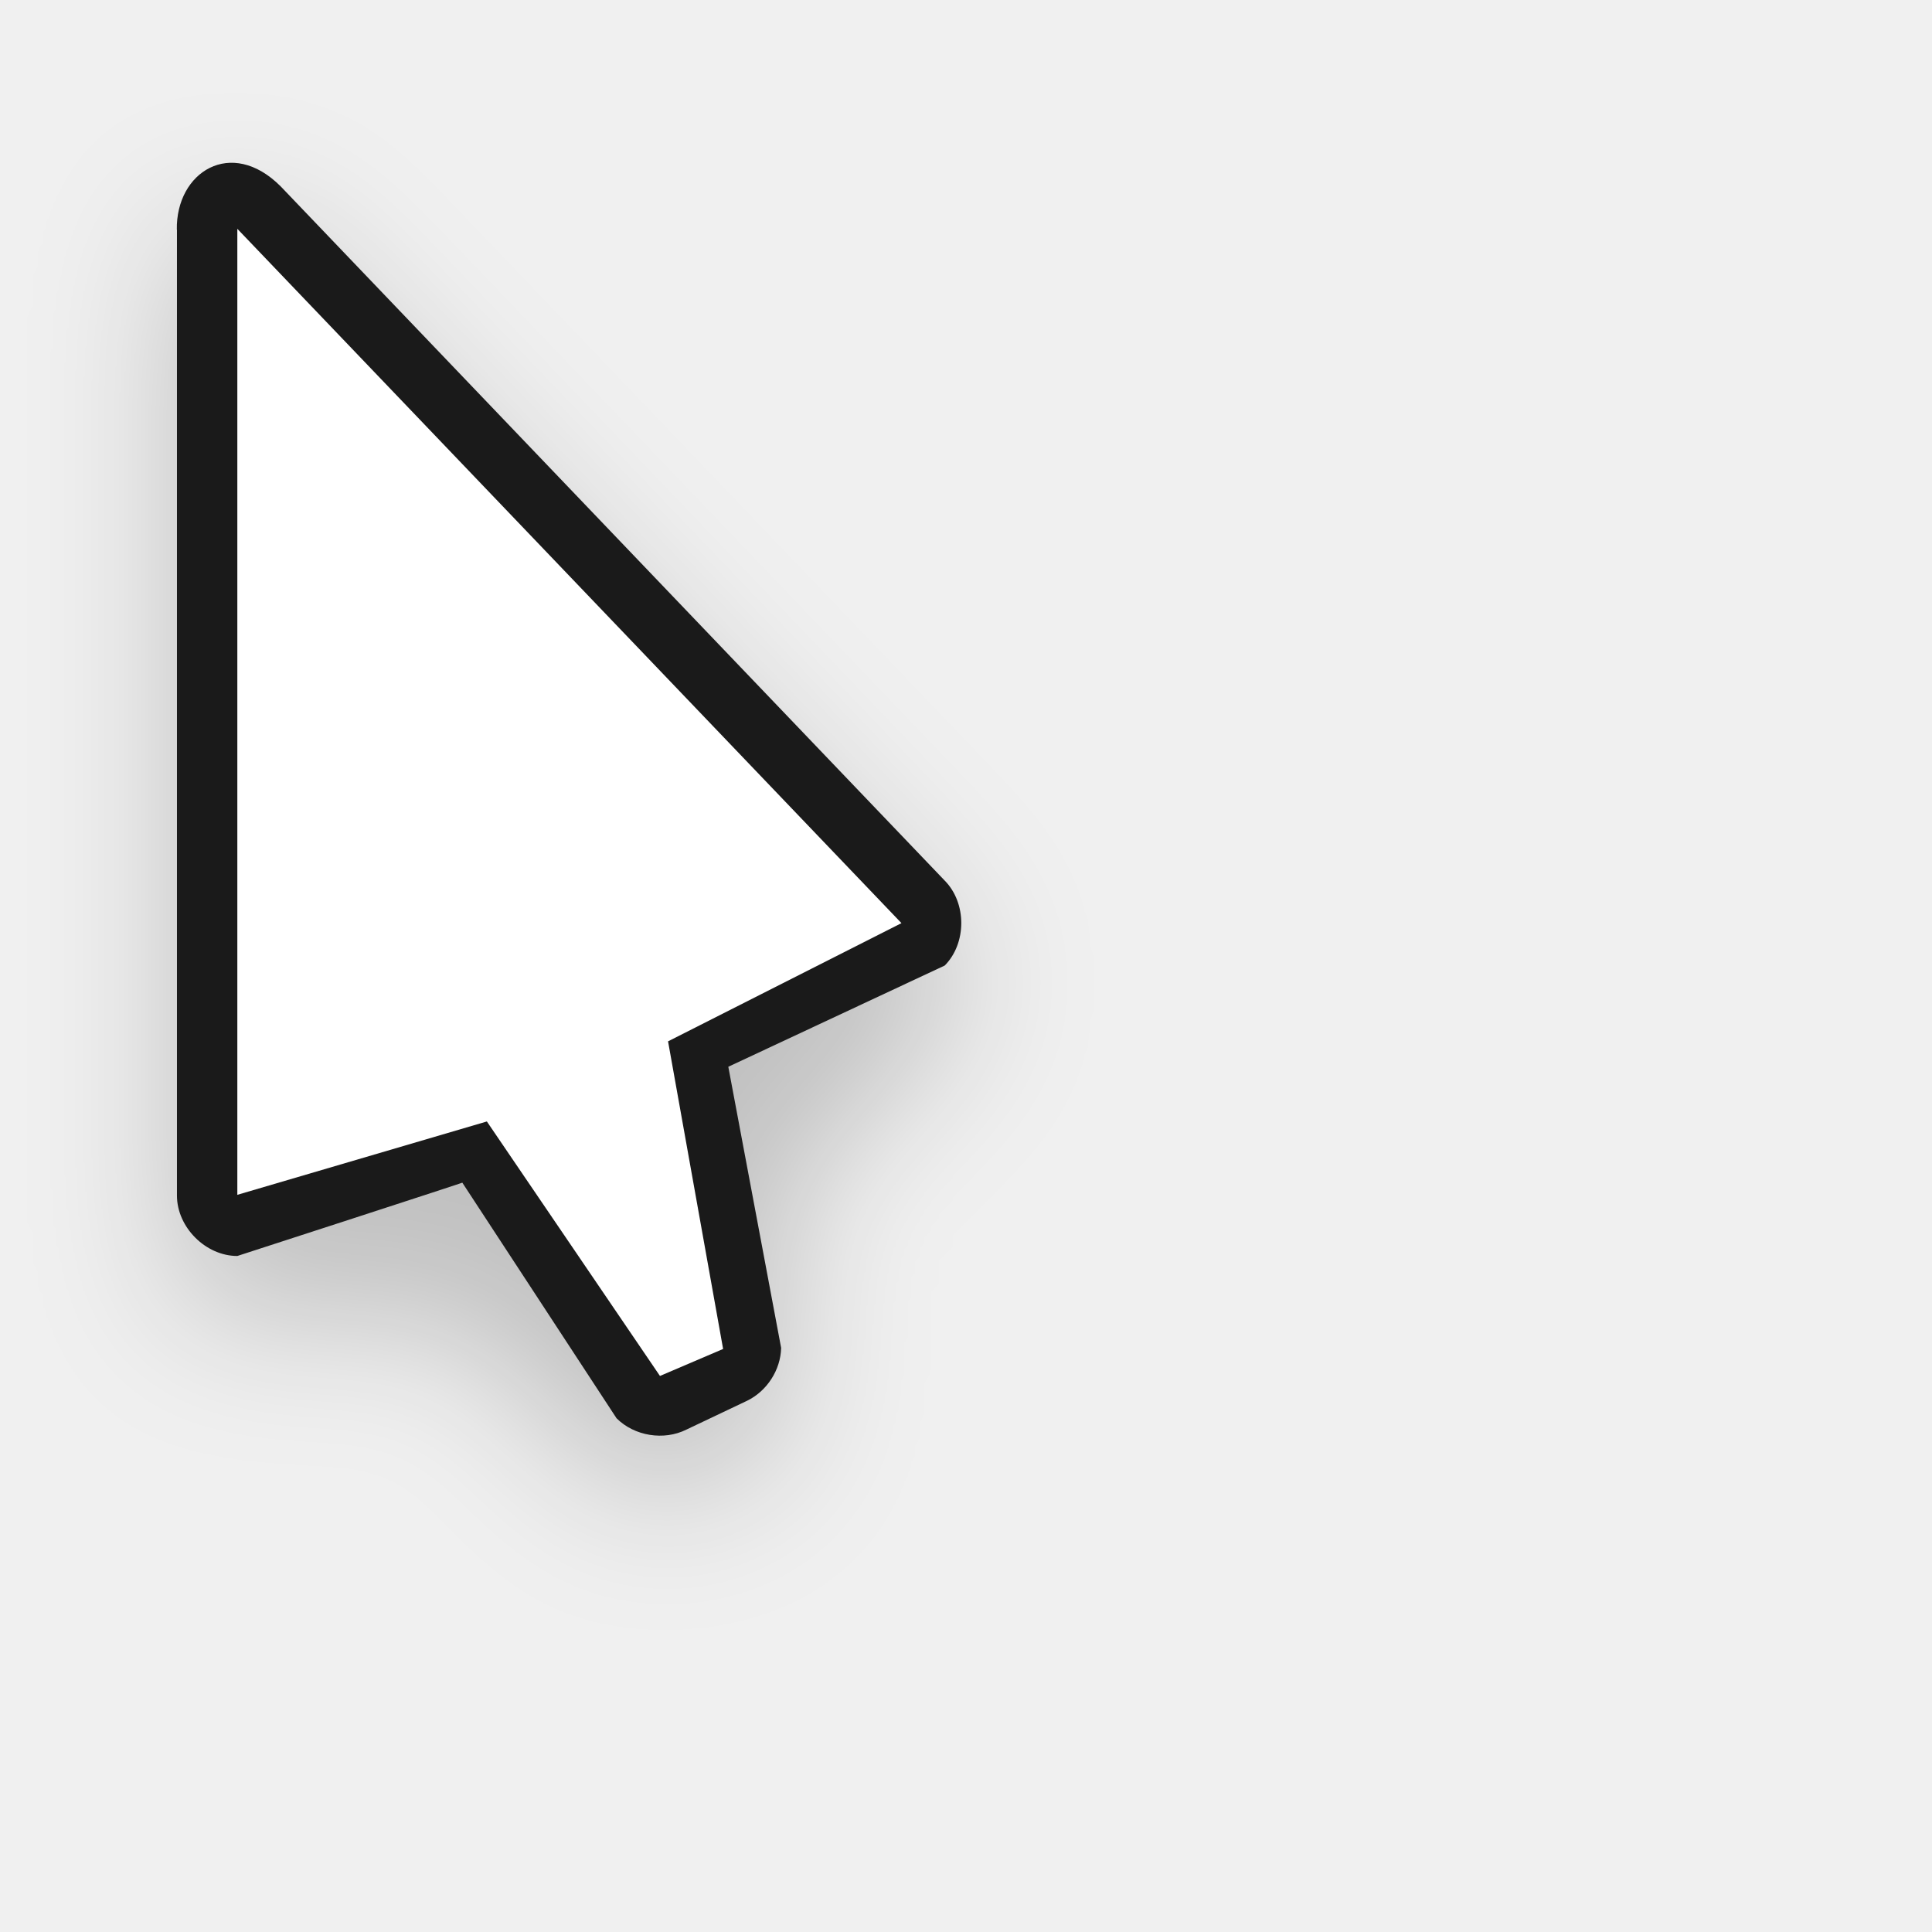
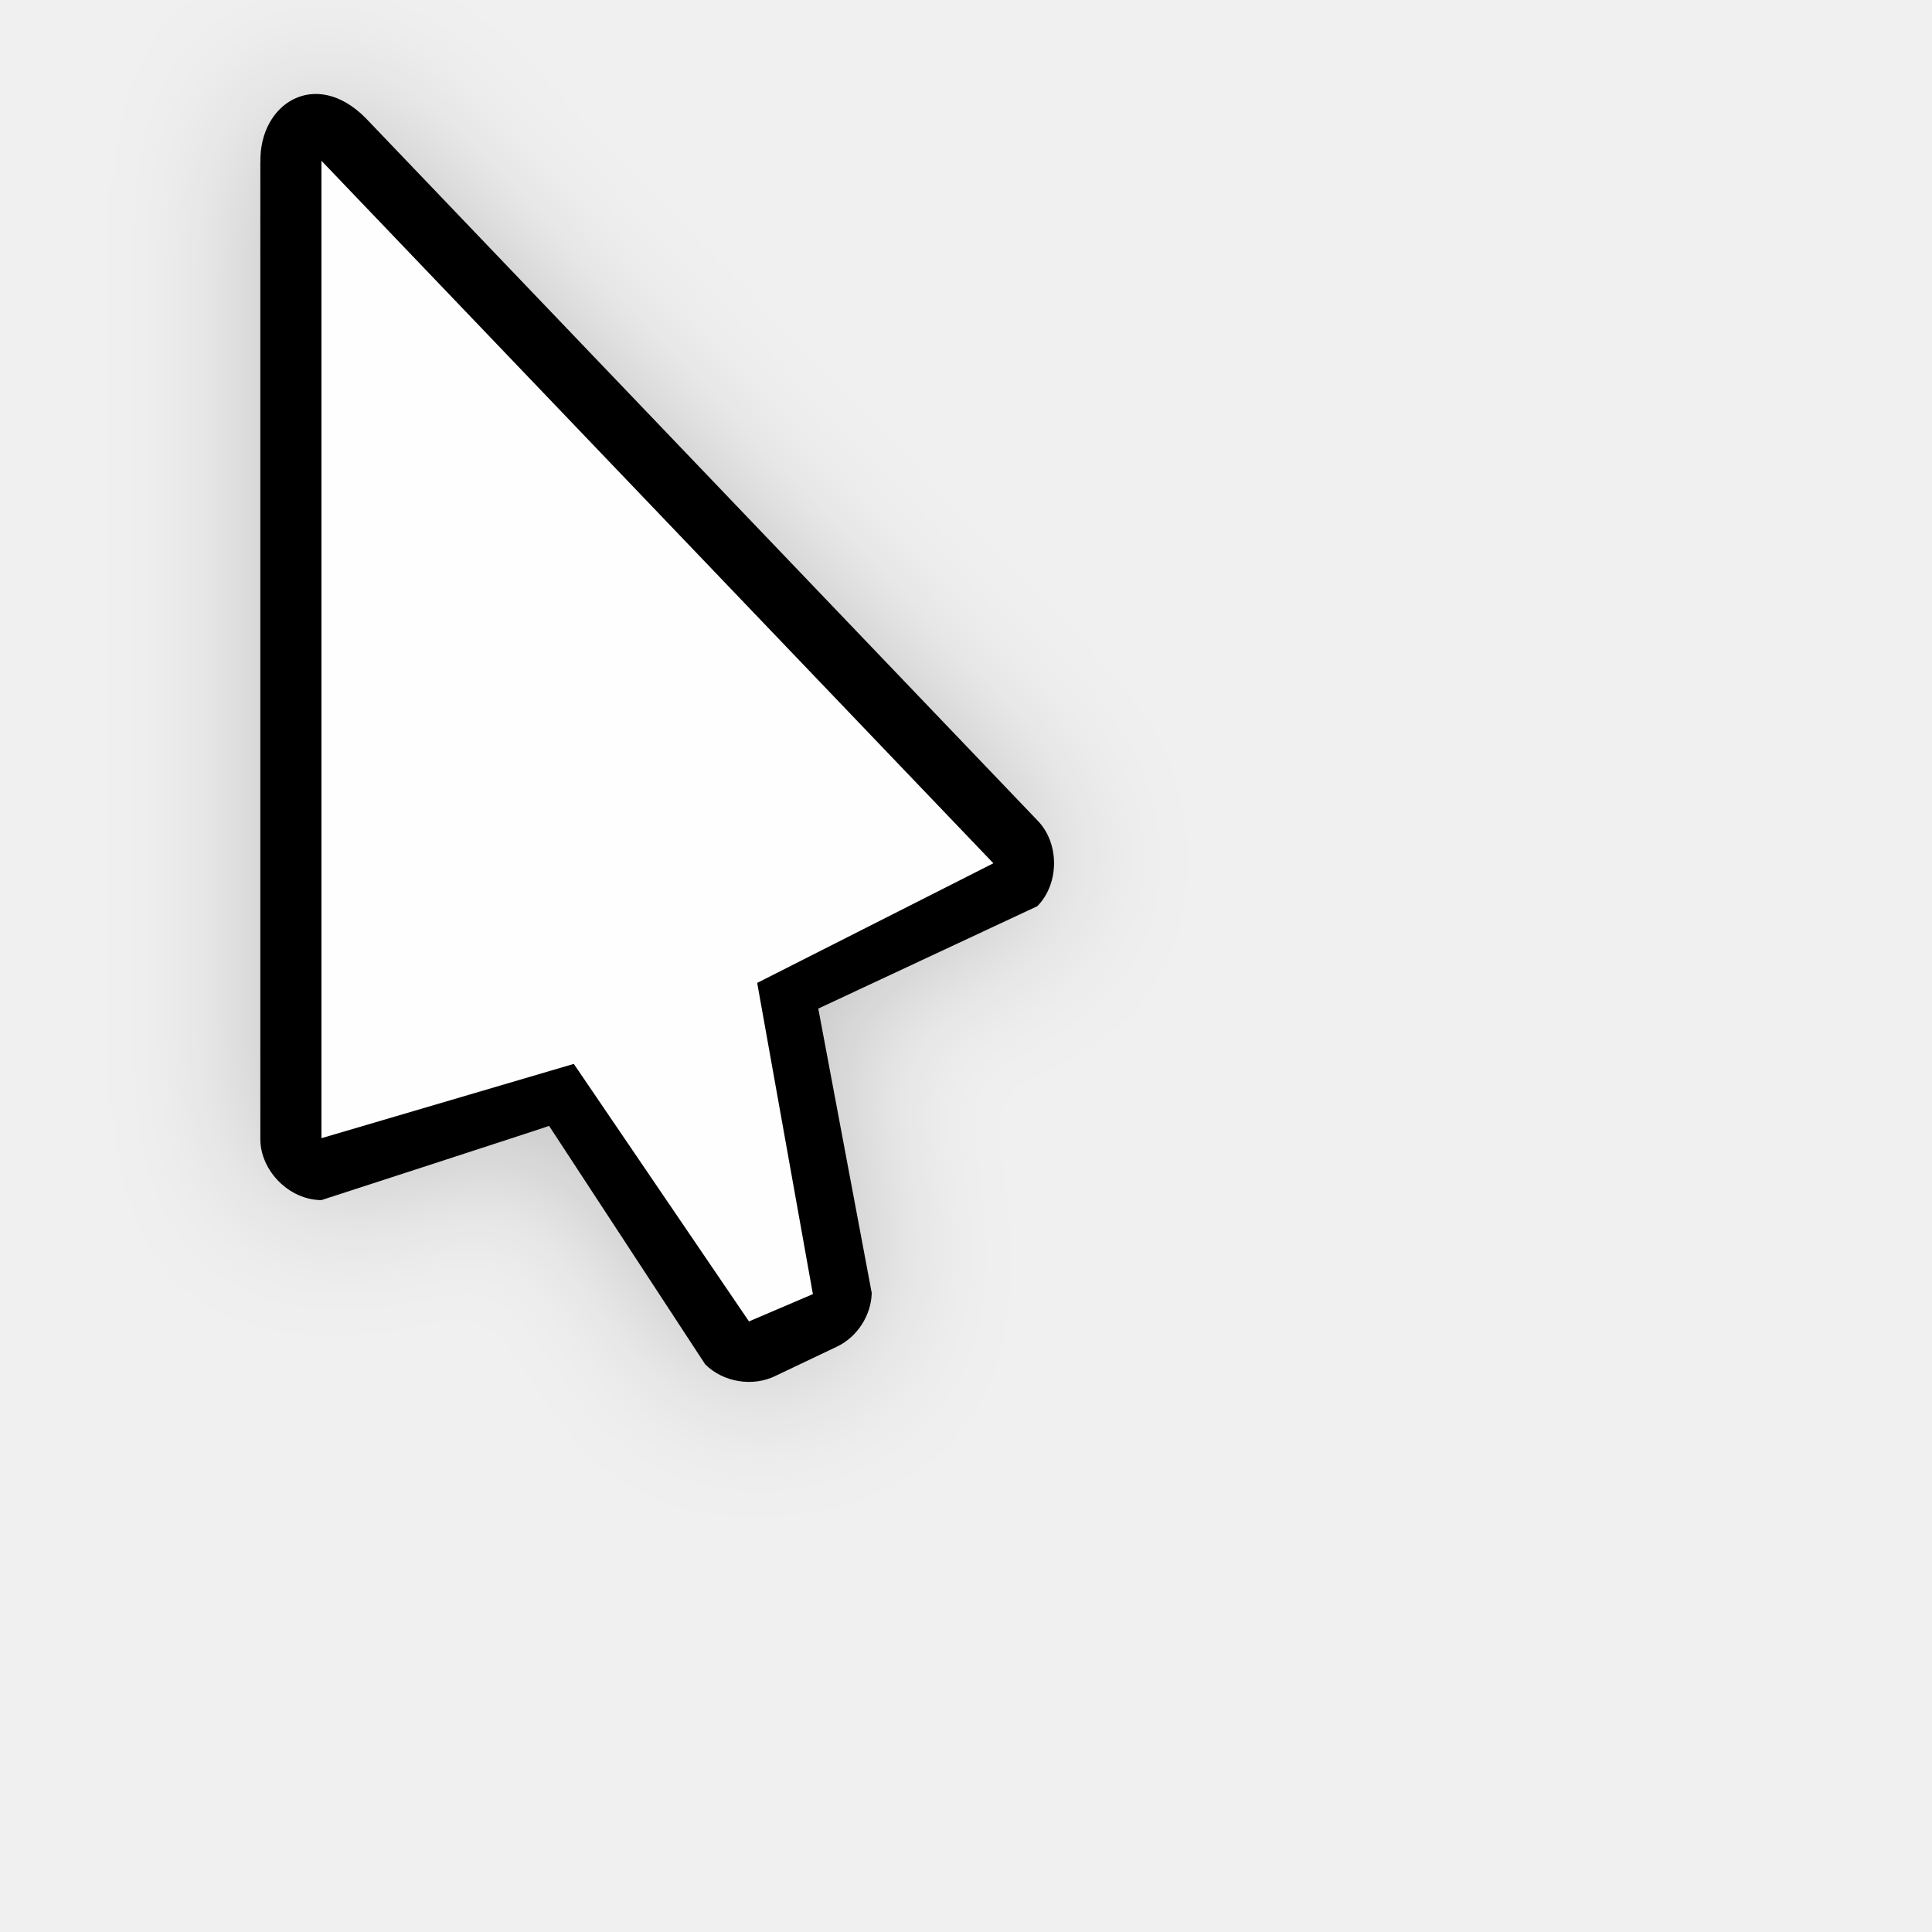
- <svg xmlns="http://www.w3.org/2000/svg" width="32" height="32" viewBox="0 0 32 32" id="svg5327" version="1.1">
-   <defs id="defs5329">
-     <filter style="color-interpolation-filters:sRGB" height="1.272" y="-0.136" width="1.441" x="-0.22" id="filter7078">
-       <feGaussianBlur id="feGaussianBlur7080" stdDeviation="1.192" />
-     </filter>
-   </defs>
-   <g id="layer1" transform="translate(0,-1020.362)">
-     <g id="g831">
-       <path style="color:#000000;font-style:normal;font-variant:normal;font-weight:normal;font-stretch:normal;font-size:medium;line-height:normal;font-family:Sans;-inkscape-font-specification:Sans;text-indent:0;text-align:start;text-decoration:none;text-decoration-line:none;letter-spacing:normal;word-spacing:normal;text-transform:none;writing-mode:lr-tb;direction:ltr;baseline-shift:baseline;text-anchor:start;display:inline;overflow:visible;visibility:visible;opacity:0.2;fill:#000000;fill-opacity:1;fill-rule:nonzero;stroke:none;stroke-width:2;marker:none;filter:url(#filter7078);enable-background:accumulate" d="m 3.743,1024.071 c -0.467,0.055 -0.823,0.498 -0.812,1.094 v 16 c 5e-5,0.524 0.476,1 1,1 h 3.594 l 2.688,2.688 c 0.295,0.295 0.783,0.374 1.156,0.188 l 1,-0.5 c 0.328,-0.159 0.554,-0.51 0.562,-0.875 v -3.594 l 2.719,-2.719 c 0.365,-0.37 0.365,-1.036 0,-1.406 l -11,-11.5 c -0.307,-0.307 -0.626,-0.408 -0.906,-0.375 z" id="path7468" />
-       <path style="color:#000000;font-style:normal;font-variant:normal;font-weight:normal;font-stretch:normal;font-size:medium;line-height:normal;font-family:Sans;-inkscape-font-specification:Sans;text-indent:0;text-align:start;text-decoration:none;text-decoration-line:none;letter-spacing:normal;word-spacing:normal;text-transform:none;writing-mode:lr-tb;direction:ltr;baseline-shift:baseline;text-anchor:start;display:inline;overflow:visible;visibility:visible;fill:#1a1a1a;fill-opacity:1;fill-rule:nonzero;stroke:none;stroke-width:2;marker:none;enable-background:accumulate" d="m 2.931,1024.165 v 16 c 5e-5,0.524 0.476,1 1,1 0,0 3.883,-1.259 3.726,-1.215 l 2.555,3.903 c 0.295,0.295 0.783,0.374 1.156,0.188 l 1.008,-0.479 c 0.328,-0.16 0.554,-0.51 0.562,-0.875 l -0.875,-4.656 3.585,-1.677 c 0.365,-0.37 0.365,-1.036 0,-1.406 l -11,-11.5 c -0.82,-0.82 -1.736,-0.235 -1.719,0.719 z" id="path2998-2-3-5-7-1-8-8-7-0" />
-       <path style="fill:#ffffff;fill-opacity:1;stroke:none" d="m 3.931,1040.152 v -16 l 11,11.5 -3.866,1.958 0.912,5.095 -1.046,0.447 -2.867,-4.215 z" id="path2998-2-3-5-7" />
-     </g>
+ <svg xmlns="http://www.w3.org/2000/svg" height="24" viewBox="0 0 24 24" width="24">
+   <filter id="a" color-interpolation-filters="sRGB" height="1.272" width="1.441" x="-.22" y="-.136">
+     <feGaussianBlur stdDeviation=".905" />
+   </filter>
+   <g stroke-width=".759">
+     <path d="m3.234 2.007v12.142c0.0.397.362.759.759.759 0 0 2.946-.956 2.828-.922l1.939 2.962c.224.224.594.284.877.142l.765-.364c.249-.121.42-.387.427-.664l-.664-3.533 2.721-1.272c.277-.281.277-.787 0-1.067l-8.347-8.727c-.622-.622-1.317-.178-1.304.545z" filter="url(#a)" opacity=".2" />
+     <path d="m3.234 2.007v12.142c0.0.397.362.759.759.759 0 0 2.946-.956 2.828-.922l1.939 2.962c.224.224.594.284.877.142l.765-.364c.249-.121.42-.387.427-.664l-.664-3.533 2.721-1.272c.277-.281.277-.787 0-1.067l-8.347-8.727c-.622-.622-1.317-.178-1.304.545z" />
+     <path d="m3.993 14.139v-12.142l8.347 8.727-2.934 1.486.692 3.866-.794.339-2.176-3.199z" fill="#fefefe" />
  </g>
</svg>
